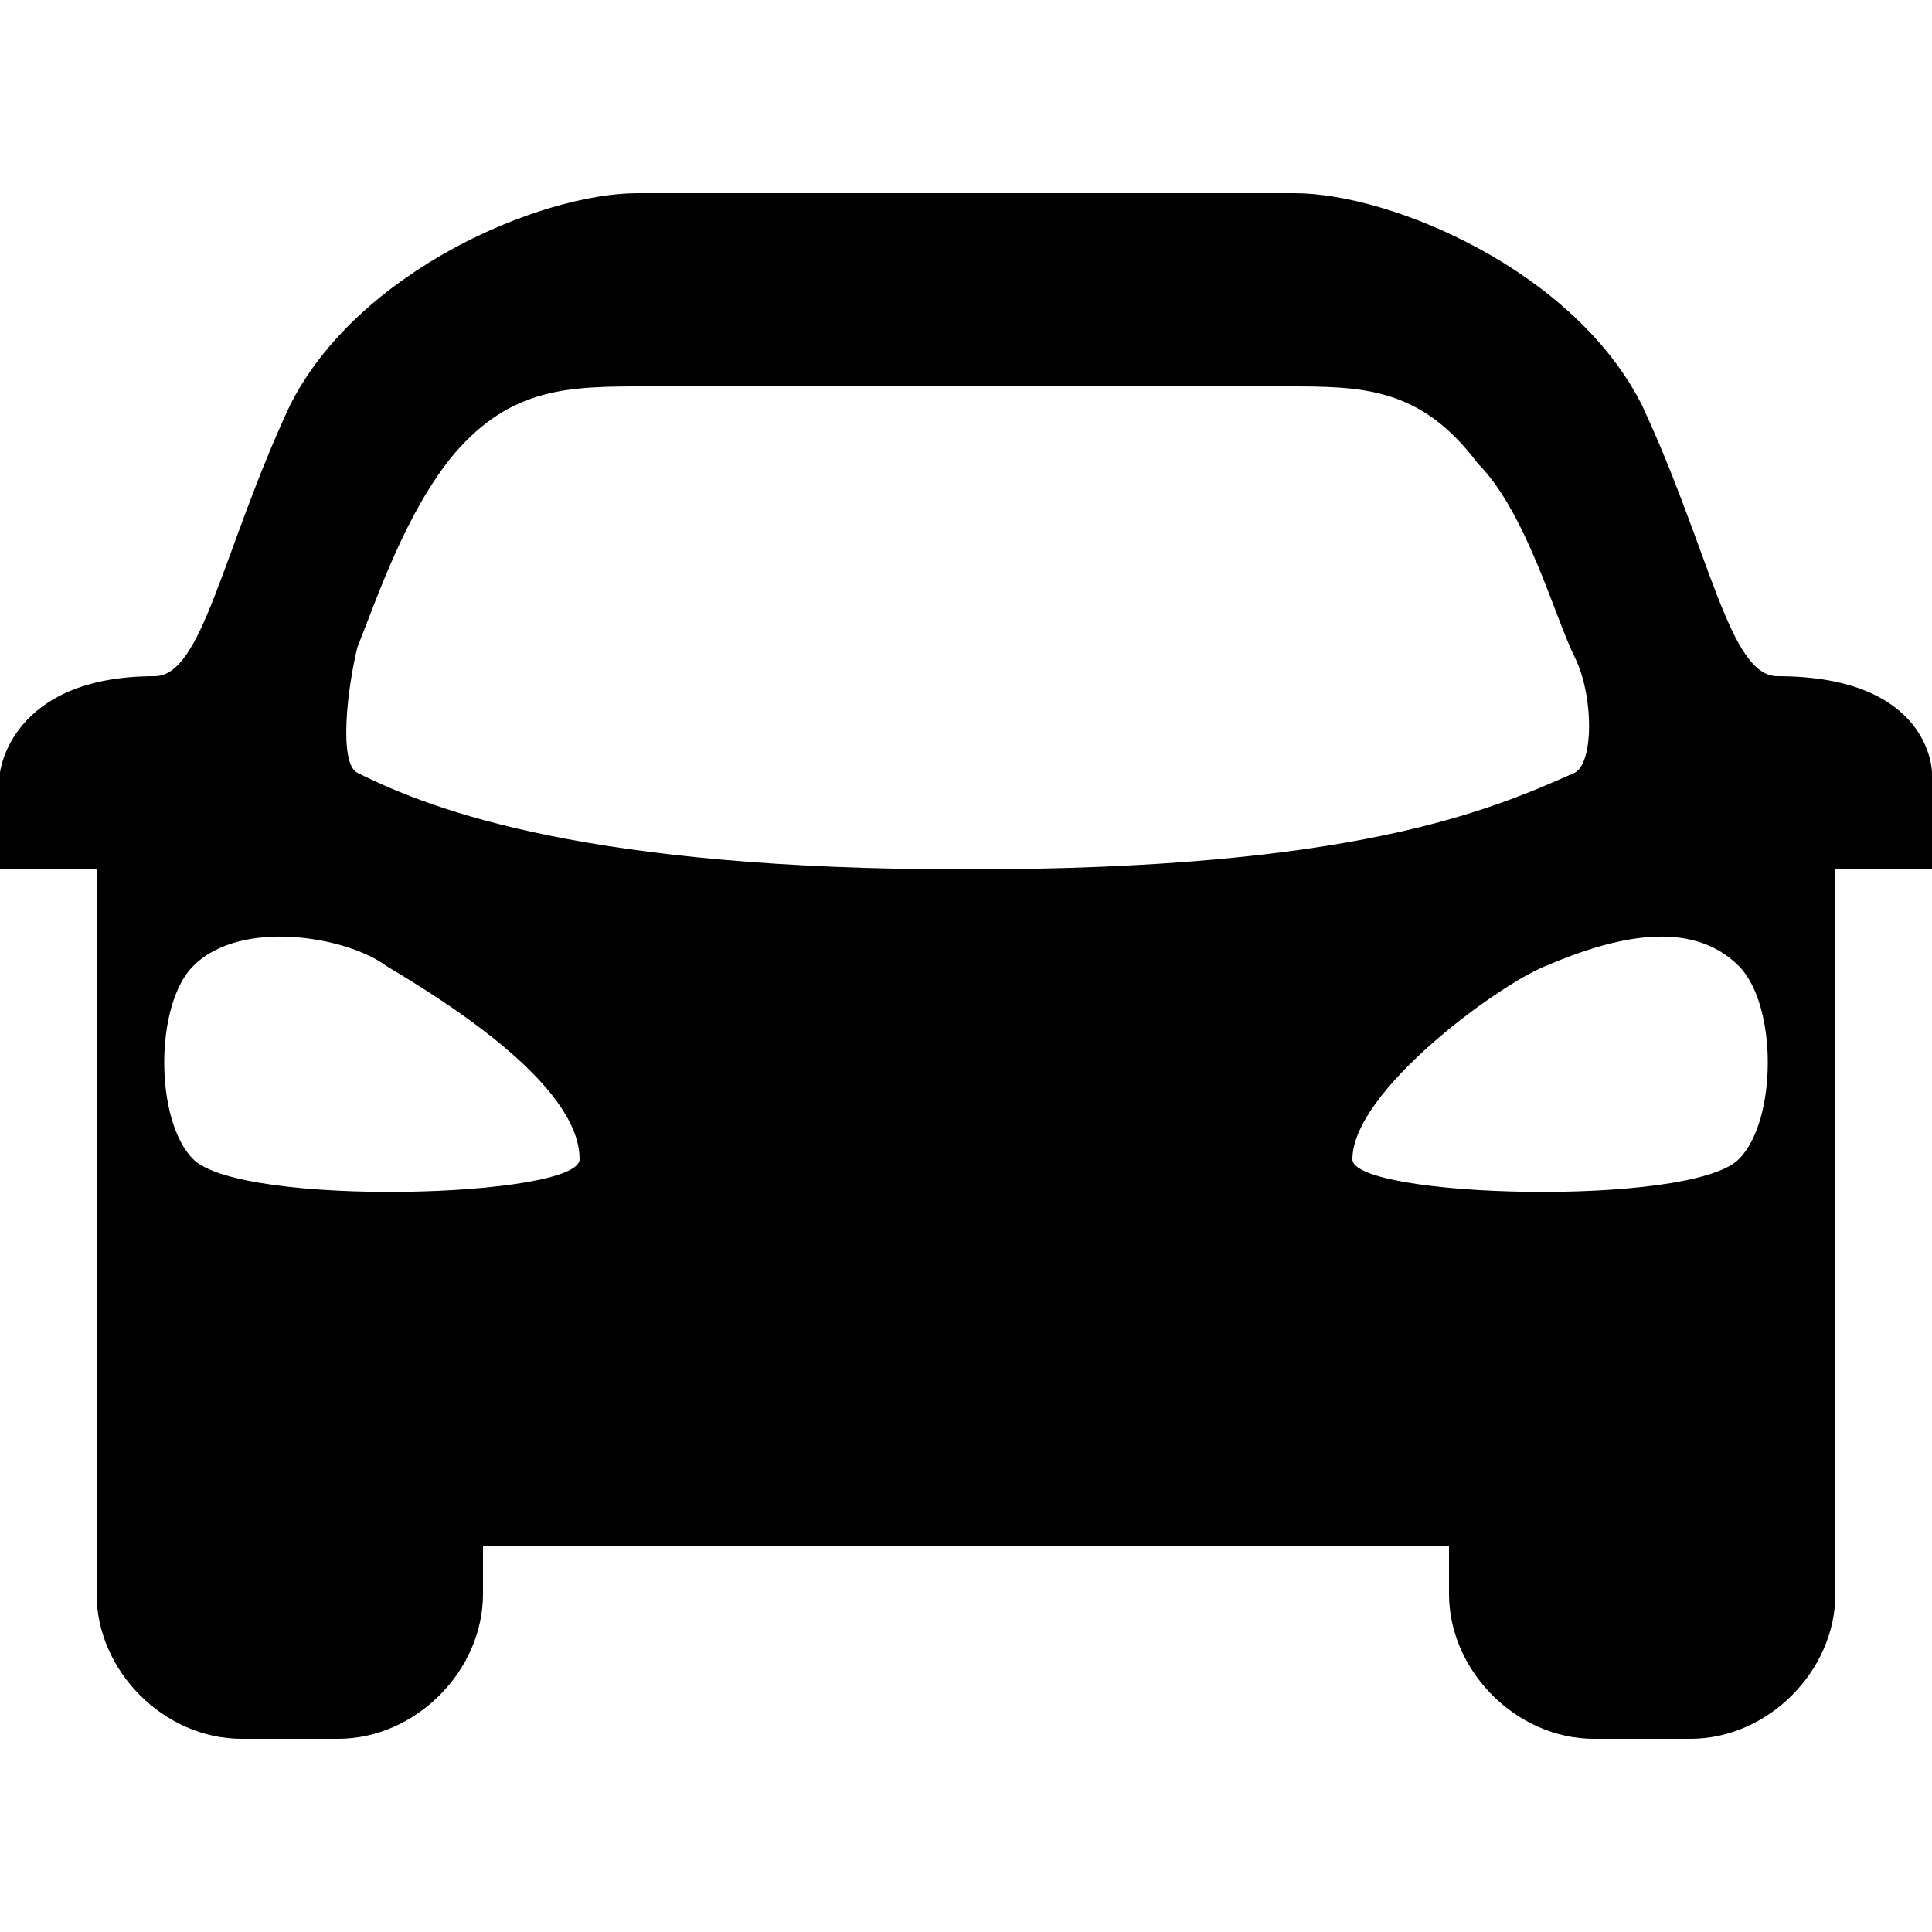
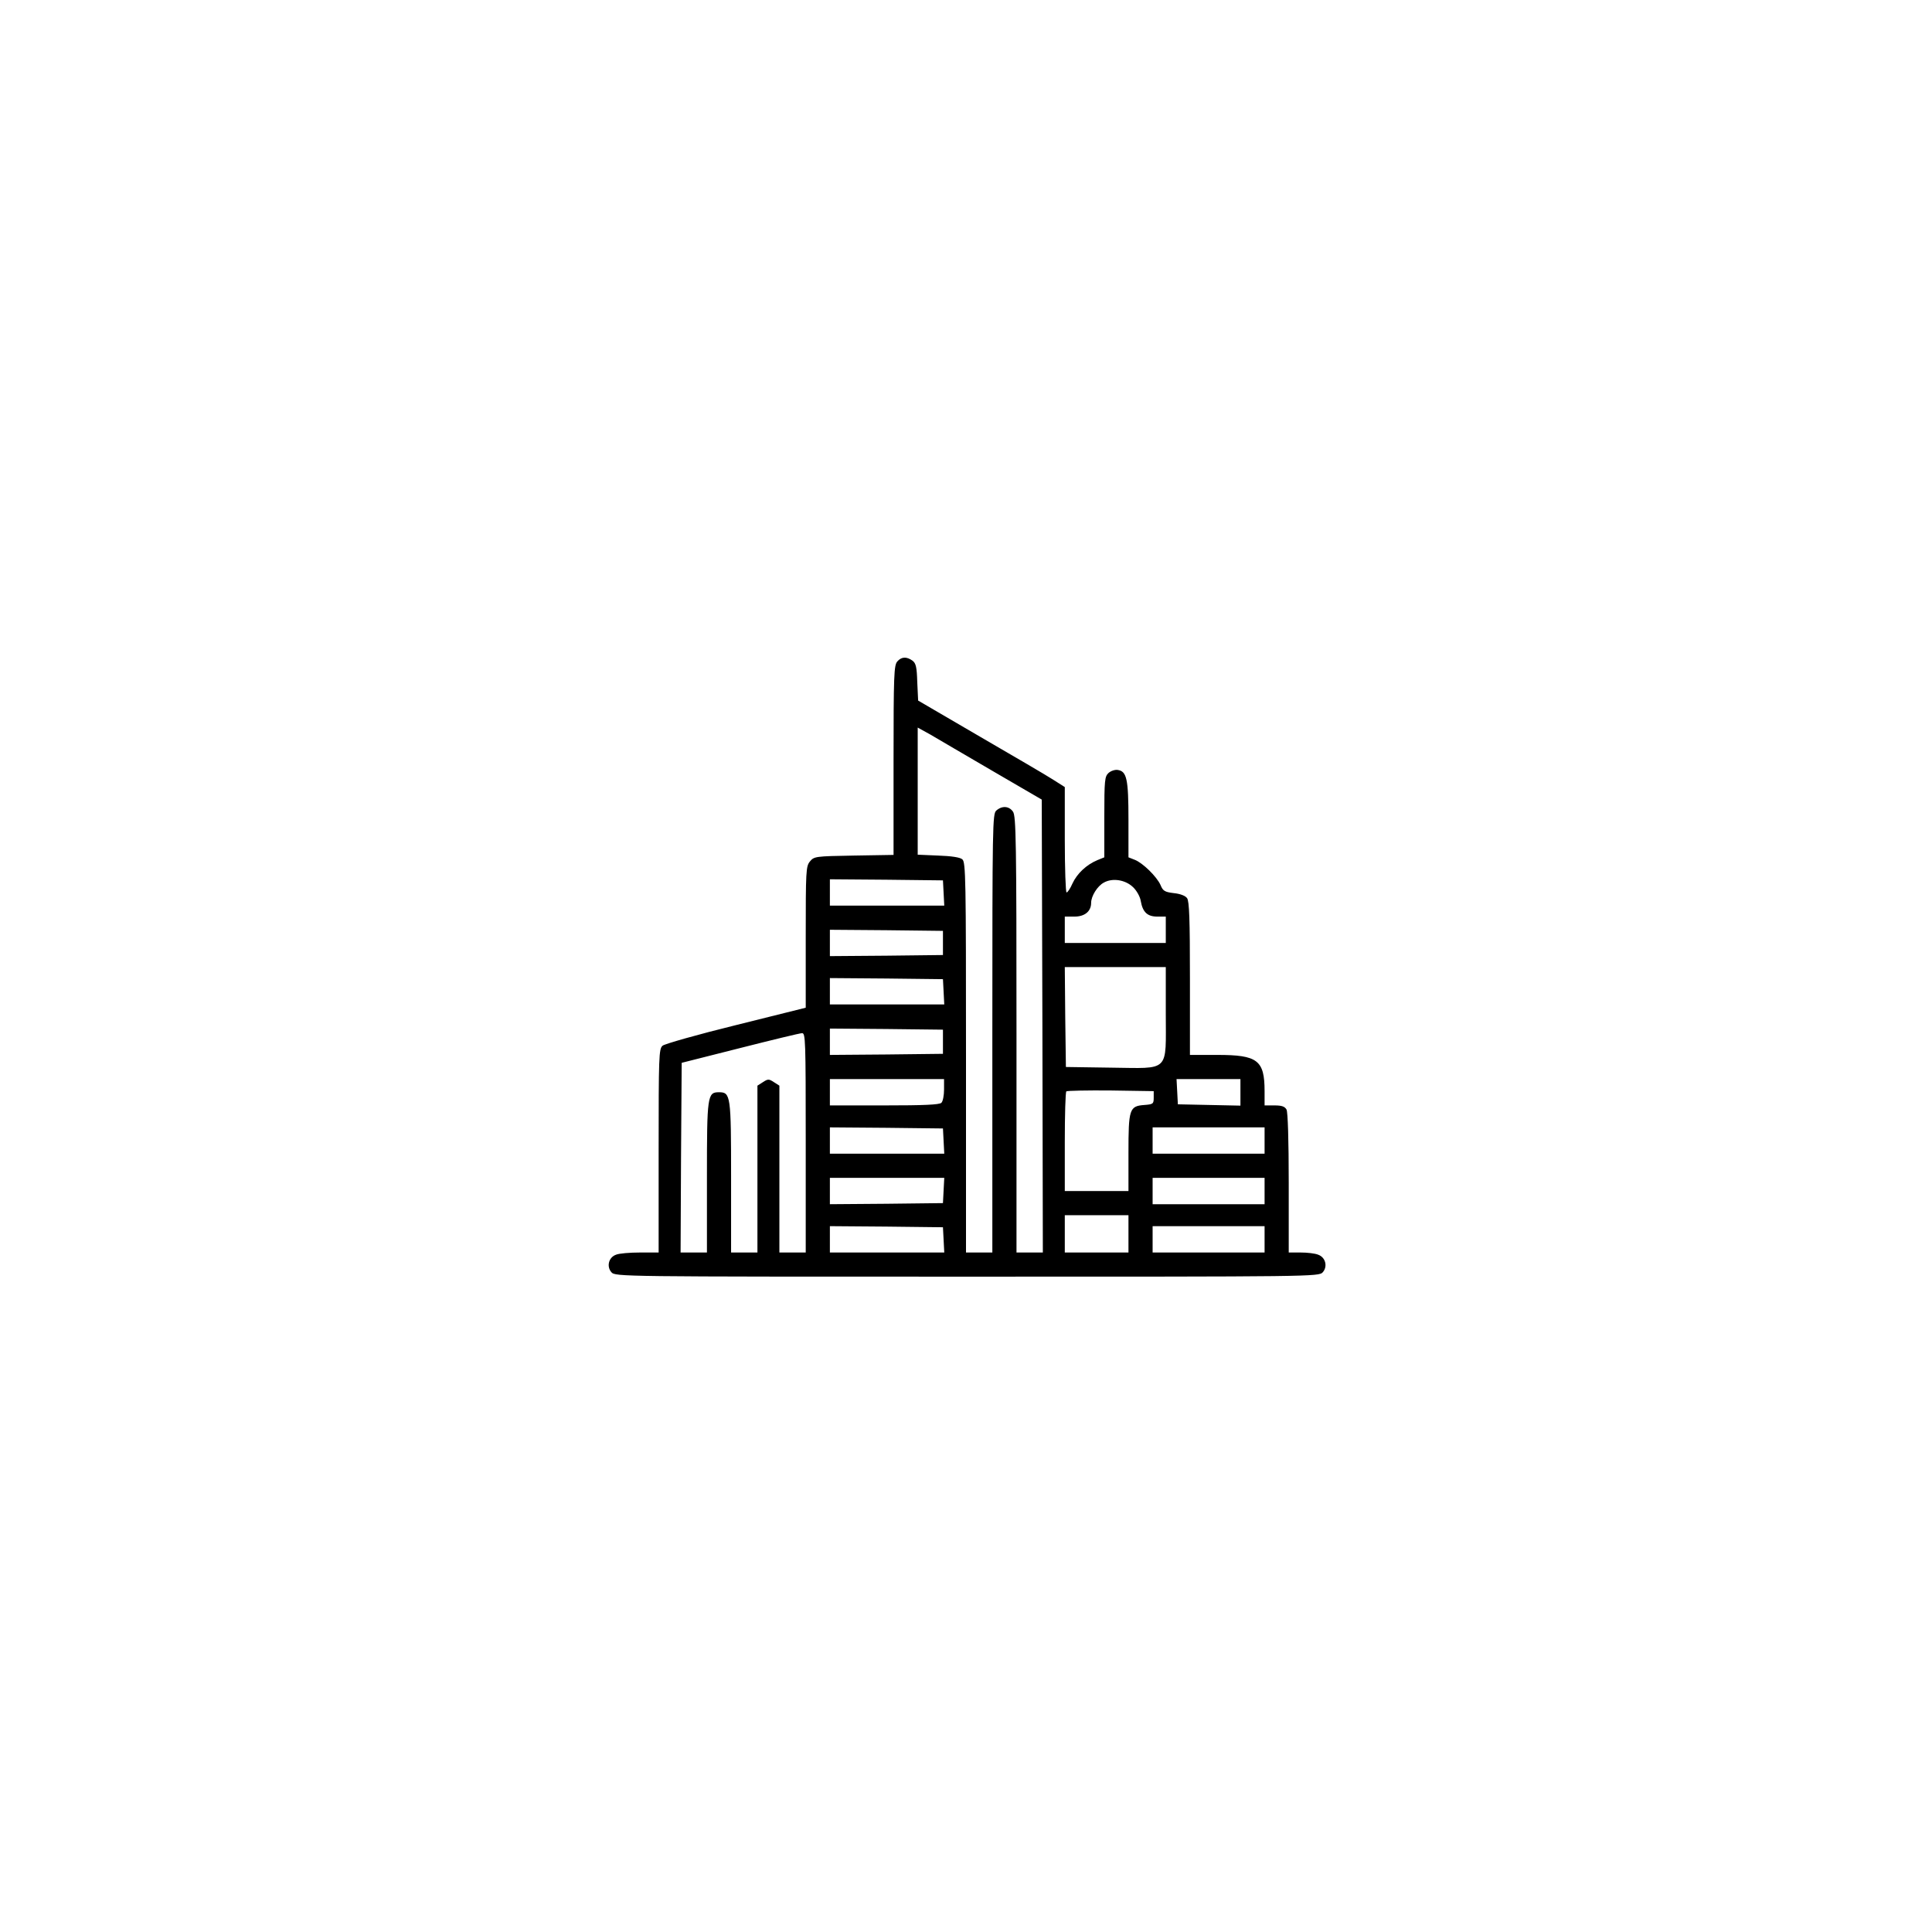
- <svg xmlns="http://www.w3.org/2000/svg" width="20" height="20">
-   <path d="M6.6,2c2,0,4.8,0,6.8,0c1,0,2.9,0.8,3.6,2.2C17.7,5.7,17.9,7,18.4,7C20,7,20,8,20,8v1h-1v7.5c0,0.8-0.7,1.5-1.5,1.5h-1  c-0.8,0-1.5-0.7-1.5-1.5V16H5v0.5C5,17.3,4.3,18,3.5,18h-1C1.7,18,1,17.3,1,16.5V16V9H0V8c0,0,0.1-1,1.6-1C2.1,7,2.3,5.7,3,4.2  C3.7,2.8,5.6,2,6.6,2z M13.3,4H6.7c-0.8,0-1.4,0-2,0.7c-0.5,0.6-0.8,1.5-1,2C3.6,7.1,3.5,7.9,3.7,8C4.5,8.4,6.1,9,10,9  c4,0,5.4-0.6,6.3-1c0.2-0.1,0.2-0.8,0-1.2c-0.2-0.4-0.5-1.5-1-2C14.7,4,14.1,4,13.3,4z M4,10c-0.4-0.3-1.5-0.5-2,0  c-0.4,0.4-0.4,1.6,0,2c0.5,0.5,4,0.4,4,0C6,11.2,4.5,10.3,4,10z M14,12c0,0.4,3.5,0.5,4,0c0.4-0.4,0.4-1.6,0-2c-0.5-0.5-1.3-0.3-2,0  C15.5,10.2,14,11.3,14,12z" />
+ <svg xmlns="http://www.w3.org/2000/svg" version="1.0" width="70pt" height="70pt" viewBox="0 0 880 363" preserveAspectRatio="xMidYMid meet">
+   <g transform="translate(0,363) scale(0.1,-0.1)" fill="#000000" stroke="none">
+     <path d="M4087 3202 c-15 -17 -17 -63 -17 -450 l0 -431 -181 -3 c-176 -3 -181 -4 -200 -27 -18 -22 -19 -43 -19 -345 l0 -321 -317 -79 c-175 -43 -326 -86 -335 -94 -17 -14 -18 -50 -18 -479 l0 -463 -84 0 c-47 0 -96 -4 -110 -10 -34 -12 -44 -54 -21 -80 18 -20 42 -20 1620 -20 1578 0 1602 0 1620 20 23 26 13 68 -21 80 -14 6 -50 10 -80 10 l-54 0 0 316 c0 198 -4 322 -10 335 -8 14 -21 19 -55 19 l-45 0 0 65 c0 141 -32 165 -215 165 l-125 0 0 348 c0 271 -3 352 -13 366 -8 11 -31 20 -61 23 -41 5 -49 10 -60 37 -17 38 -81 101 -118 115 l-28 11 0 172 c0 186 -8 220 -49 226 -12 2 -31 -4 -42 -14 -17 -16 -19 -32 -19 -200 l0 -184 -32 -13 c-50 -21 -92 -61 -113 -106 -10 -23 -22 -41 -27 -41 -4 0 -8 108 -8 240 l0 240 -52 33 c-29 19 -180 107 -335 197 l-281 164 -4 84 c-2 69 -6 86 -22 98 -27 19 -50 18 -69 -4z m433 -498 l225 -131 3 -1032 2 -1031 -60 0 -60 0 0 993 c0 882 -2 995 -16 1015 -18 26 -50 28 -76 5 -17 -15 -18 -60 -18 -1015 l0 -998 -60 0 -60 0 0 889 c0 814 -1 890 -17 902 -10 9 -50 15 -110 17 l-93 4 0 290 0 289 58 -32 c31 -18 158 -93 282 -165z m-222 -556 l3 -58 -261 0 -260 0 0 60 0 60 258 -2 257 -3 3 -57z m863 26 c16 -15 32 -43 35 -63 9 -51 30 -71 76 -71 l38 0 0 -60 0 -60 -230 0 -230 0 0 60 0 60 44 0 c47 0 76 24 76 63 0 30 28 76 58 92 39 22 98 13 133 -21z m-866 -254 l0 -55 -257 -3 -258 -2 0 60 0 60 258 -2 257 -3 0 -55z m1015 -318 c0 -275 22 -253 -251 -250 l-204 3 -3 228 -2 227 230 0 230 0 0 -208z m-1012 96 l3 -58 -261 0 -260 0 0 60 0 60 258 -2 257 -3 3 -57z m-3 -228 l0 -55 -257 -3 -258 -2 0 60 0 60 258 -2 257 -3 0 -55z m-625 -460 l0 -500 -60 0 -60 0 0 380 0 380 -25 16 c-23 15 -27 15 -50 0 l-25 -16 0 -380 0 -380 -60 0 -60 0 0 343 c0 372 -2 387 -55 387 -53 0 -55 -15 -55 -387 l0 -343 -60 0 -60 0 2 432 3 432 265 67 c146 37 273 68 283 68 16 1 17 -29 17 -499z m630 242 c0 -26 -5 -53 -12 -60 -9 -9 -80 -12 -260 -12 l-248 0 0 60 0 60 260 0 260 0 0 -48z m1350 -12 l0 -61 -142 3 -143 3 -3 58 -3 57 146 0 145 0 0 -60z m-395 -25 c0 -28 -3 -30 -42 -33 -69 -5 -73 -18 -73 -219 l0 -173 -145 0 -145 0 0 223 c0 123 3 227 7 231 4 3 95 5 202 4 l196 -3 0 -30z m-957 -197 l3 -58 -261 0 -260 0 0 60 0 60 258 -2 257 -3 3 -57z m1462 2 l0 -60 -255 0 -255 0 0 60 0 60 255 0 255 0 0 -60z m-1462 -227 l-3 -58 -257 -3 -258 -2 0 60 0 60 260 0 261 0 -3 -57z m1462 -3 l0 -60 -255 0 -255 0 0 60 0 60 255 0 255 0 0 -60z m-620 -195 l0 -85 -145 0 -145 0 0 85 0 85 145 0 145 0 0 -85z m-842 -27 l3 -58 -261 0 -260 0 0 60 0 60 258 -2 257 -3 3 -57z m1462 2 l0 -60 -255 0 -255 0 0 60 0 60 255 0 255 0 0 -60z" />
+   </g>
</svg>
